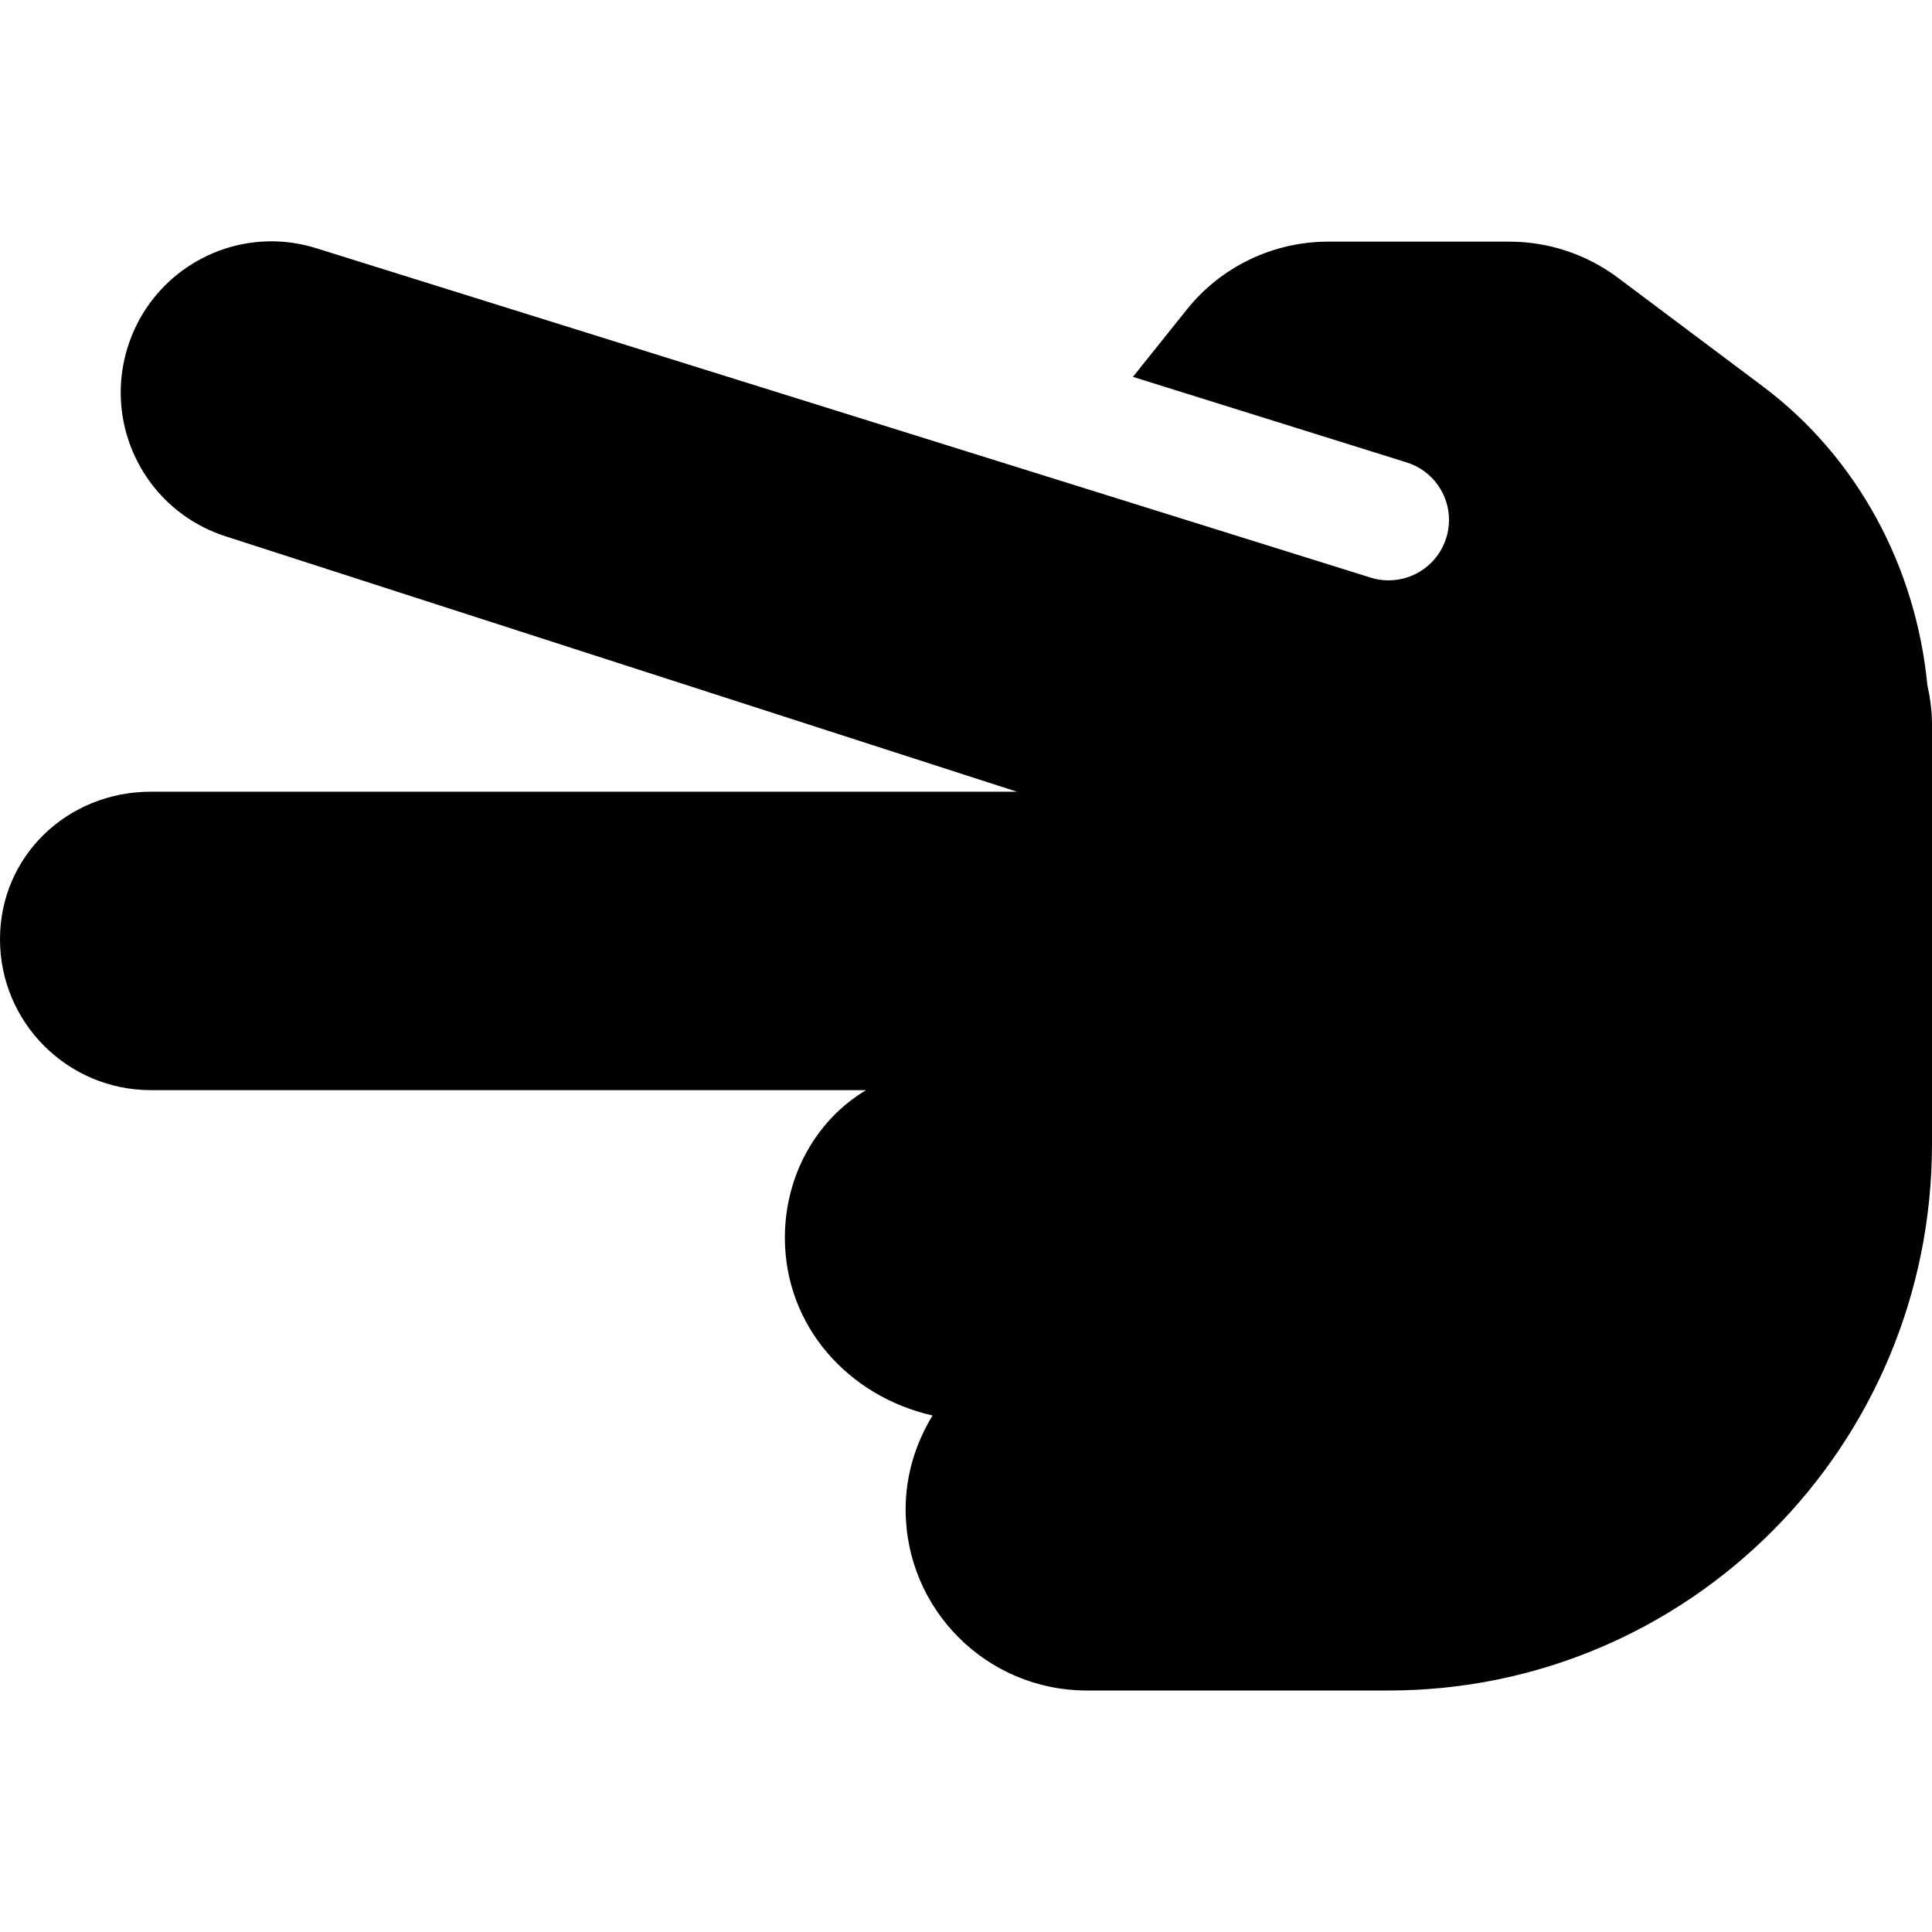
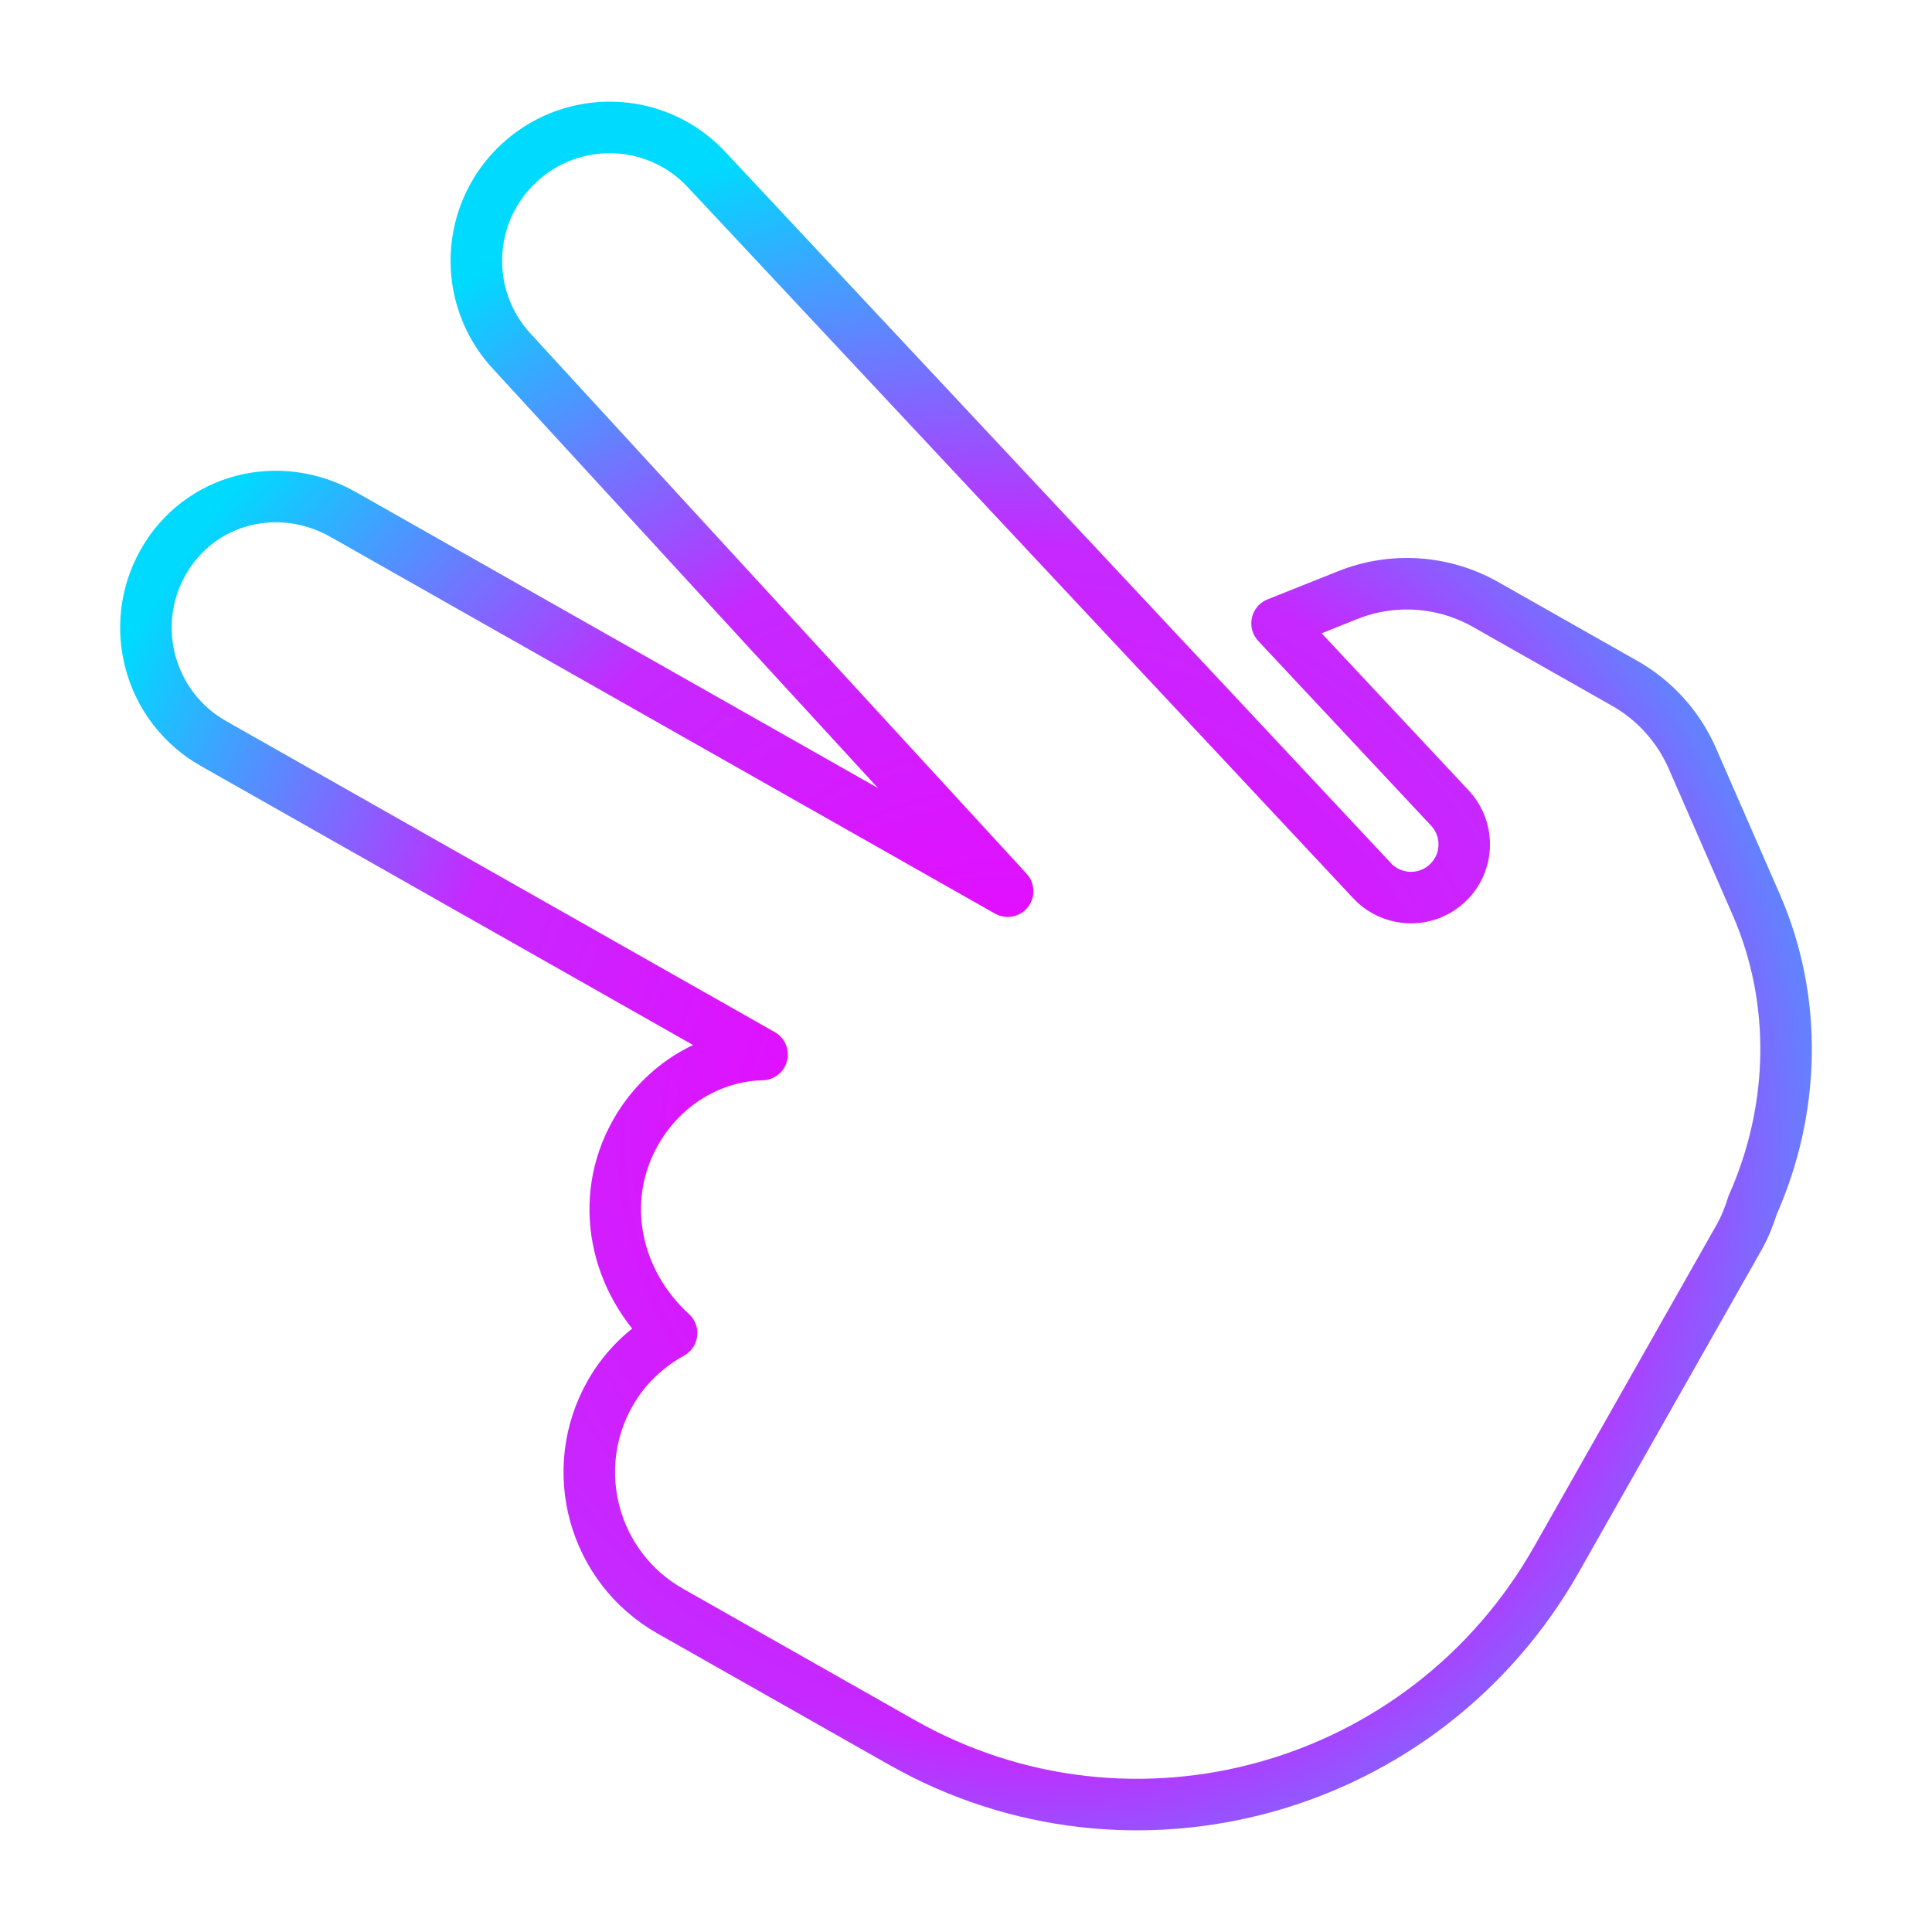
- <svg xmlns="http://www.w3.org/2000/svg" viewBox="0 0 512 512">
-   <path d="M512 192v111.1C512 383.4 447.4 448 368 448H288c-26.52 0-48-21.48-48-47.99c0-9.152 2.697-17.61 7.139-24.89C224.9 370.1 208 351.5 208 328c0-16.72 8.561-31.4 21.52-39.1H40c-22.09 0-40-17.9-40-39.99s17.91-39.1 40-39.1h229.5L60 142.2C42.93 136.8 31.99 121.1 31.99 104c0-3.973 .597-8.014 1.851-12.01c5.35-17.07 21.08-28.04 38.06-28.04c4 0 8.071 .609 12.09 1.889l279.2 87.22C364.8 153.6 366.4 153.8 368 153.8c6.812 0 13.12-4.375 15.27-11.23c.498-1.588 .735-3.195 .735-4.777c0-6.807-4.388-13.12-11.23-15.25l-72.54-22.67l14.29-17.85C323.6 70.67 337.4 64.04 352 64.04h48c10.39 0 20.48 3.359 28.8 9.592l38.41 28.79c25.2 18.91 40.53 47.97 43.55 79.04C511.5 184.9 512 188.4 512 192z" />
+ <svg xmlns="http://www.w3.org/2000/svg" width="100%" height="100%" viewBox="0 0 625 625" version="1.1" xml:space="preserve" style="fill-rule:evenodd;clip-rule:evenodd;stroke-linejoin:round;stroke-miterlimit:2;">
+   <rect x="0" y="0" width="625" height="625" style="fill:none;" />
+   <path d="M562.546,400.366l-58.987,104.052c-42.634,75.206 -137.434,101.41 -211.797,59.254l-74.925,-42.475c-24.838,-14.08 -33.551,-45.602 -19.476,-70.43c4.859,-8.572 11.876,-15.061 19.901,-19.521c-18.163,-16.509 -24.115,-42.902 -11.639,-64.911c8.878,-15.66 24.69,-24.863 40.915,-25.194l-177.498,-100.623c-20.689,-11.728 -27.959,-38.002 -16.23,-58.69c11.728,-20.689 37.533,-27.111 58.222,-15.383l214.941,121.85l-160.314,-174.552c-13.12,-14.121 -15.03,-34.633 -5.951,-50.648c2.109,-3.721 4.814,-7.189 8.11,-10.266c14.074,-13.146 34.63,-15.069 50.533,-6.054c3.746,2.124 7.236,4.855 10.32,8.188l215.181,229.924c1.22,1.361 2.612,2.398 4.111,3.248c6.379,3.616 14.61,2.868 20.263,-2.411c1.31,-1.223 2.385,-2.602 3.225,-4.084c3.614,-6.375 2.856,-14.617 -2.421,-20.245l-55.902,-59.745l22.86,-9.131c14.528,-5.814 30.972,-4.697 44.646,3.055l44.955,25.484c9.731,5.517 17.398,14.02 21.881,24.275l20.687,47.357c13.562,31.09 12.491,66.446 -1.177,97.148c-1.132,3.613 -2.522,7.156 -4.434,10.528Z" style="fill:none;fill-rule:nonzero;stroke:url(#_Radial1);stroke-width:16.67px;" />
+   <defs>
+     <radialGradient id="_Radial1" cx="0" cy="0" r="1" gradientUnits="userSpaceOnUse" gradientTransform="matrix(164.877,-279.761,286.068,168.594,328.884,369.844)">
+       <stop offset="0" style="stop-color:#f200ff;stop-opacity:1" />
+       <stop offset="0.59" style="stop-color:#c529ff;stop-opacity:1" />
+       <stop offset="0.8" style="stop-color:#6282ff;stop-opacity:1" />
+       <stop offset="1" style="stop-color:#00daff;stop-opacity:1" />
+     </radialGradient>
+   </defs>
</svg>
